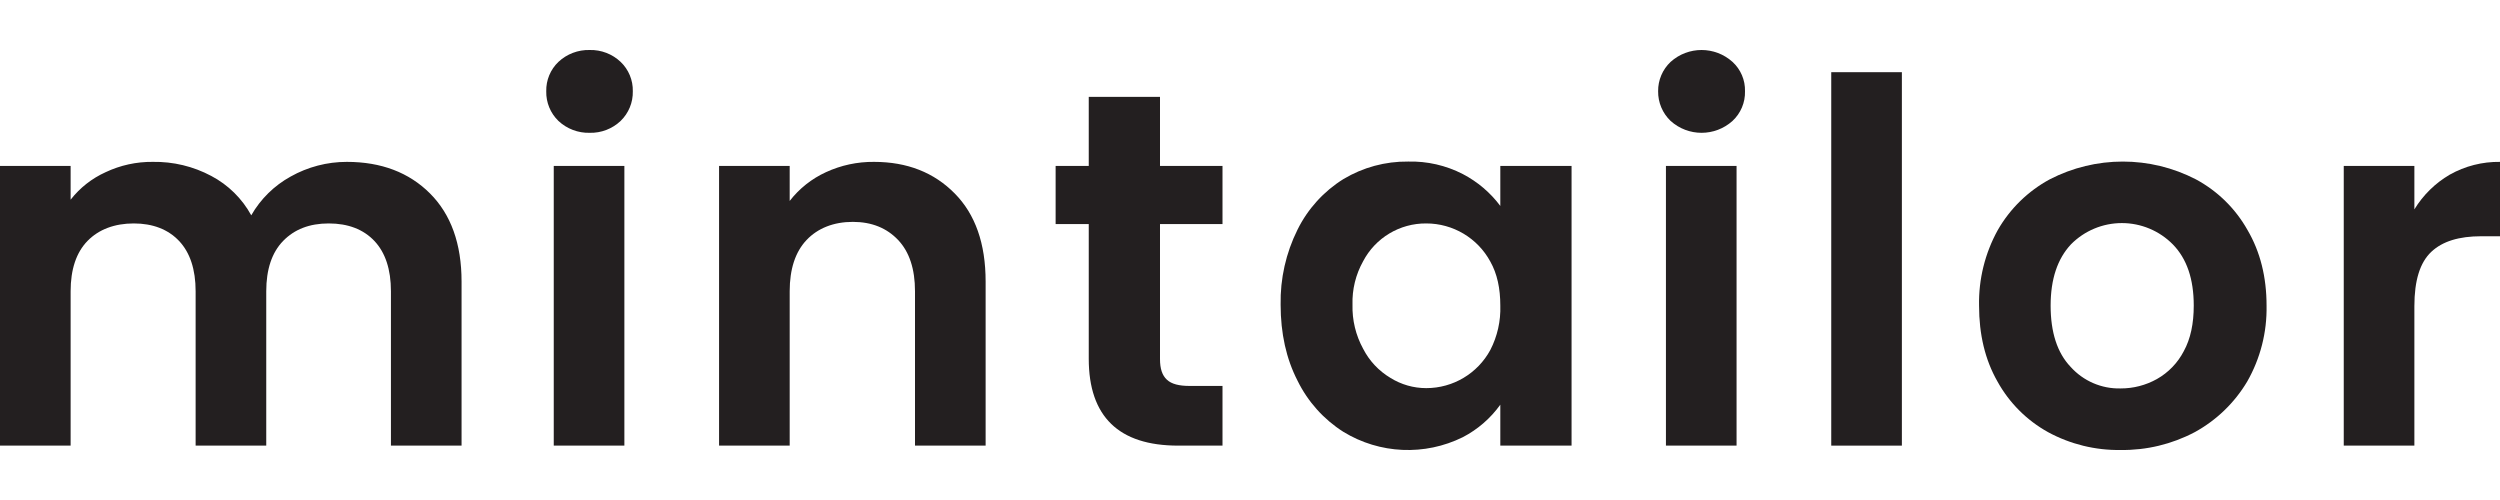
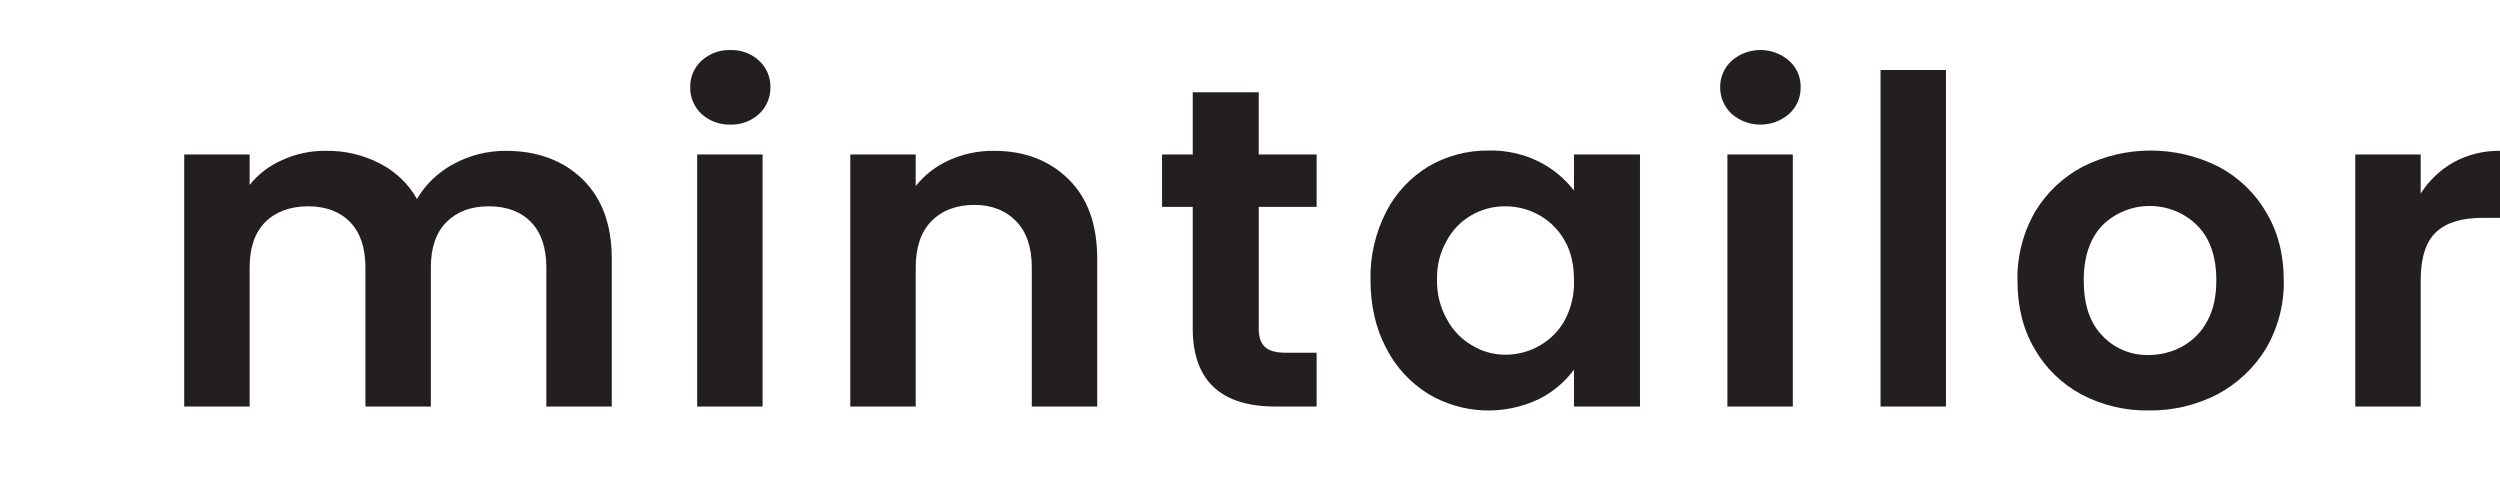
- <svg xmlns="http://www.w3.org/2000/svg" id="Layer_1" data-name="Layer 1" viewBox="0 0 800 160">
-   <path fill="#231f20" d="M137.6,61.9c6.7,6.7,10.1,16.1,10.1,28.2v52.5H125.1V93.2c0-7-1.8-12.4-5.3-16.1s-8.4-5.6-14.6-5.6-11,1.9-14.6,5.6-5.4,9.1-5.4,16.1v49.4H62.6V93.2c0-7-1.8-12.4-5.3-16.1s-8.4-5.6-14.5-5.6S31.6,73.4,28,77.1s-5.4,9.1-5.4,16.1v49.4H0V53.1H22.6V63.9a29.7,29.7,0,0,1,11.2-8.8,34.4,34.4,0,0,1,15.1-3.3,38.3,38.3,0,0,1,18.7,4.5A31.1,31.1,0,0,1,80.4,68.9,32.7,32.7,0,0,1,93,56.5a36.6,36.6,0,0,1,18-4.7C122,51.8,130.9,55.2,137.6,61.9Z" />
-   <path fill="#231f20" d="M178.7,38.7a12.8,12.8,0,0,1-3.9-9.5,12.6,12.6,0,0,1,3.9-9.4,14.1,14.1,0,0,1,10-3.8,13.9,13.9,0,0,1,9.9,3.8,12.6,12.6,0,0,1,3.9,9.4,12.8,12.8,0,0,1-3.9,9.5,13.9,13.9,0,0,1-9.9,3.8A14.1,14.1,0,0,1,178.7,38.7Zm21.1,14.4v89.5H177.2V53.1Z" />
-   <path fill="#231f20" d="M305.5,61.9q9.9,10,9.9,28.2v52.5H292.8V93.2c0-7.1-1.8-12.6-5.4-16.4S279,71,272.9,71s-11.2,2-14.8,5.8-5.4,9.3-5.4,16.4v49.4H230.1V53.1h22.6V64.3a31,31,0,0,1,11.6-9.2,35.8,35.8,0,0,1,15.4-3.3C290.3,51.8,298.9,55.2,305.5,61.9Z" />
-   <path fill="#231f20" d="M371.2,71.7v43.2c0,3.1.7,5.2,2.2,6.6s3.9,2,7.3,2h10.5v19.1H377c-19,0-28.6-9.3-28.6-27.8V71.7H337.8V53.1h10.6V31h22.8V53.1h20V71.7Z" />
-   <path fill="#231f20" d="M415.2,73.5a39.9,39.9,0,0,1,14.7-16.2,39.4,39.4,0,0,1,20.7-5.6,36.2,36.2,0,0,1,17.5,4,35.4,35.4,0,0,1,12,10.2V53.1h22.8v89.5H480.1V129.5a34.1,34.1,0,0,1-12,10.4,39.6,39.6,0,0,1-38.2-1.7,40.5,40.5,0,0,1-14.7-16.4q-5.4-10.5-5.4-24.3A51.7,51.7,0,0,1,415.2,73.5Zm61.7,10.2a23.3,23.3,0,0,0-20.5-12.2,22.6,22.6,0,0,0-20.2,12.1,26.8,26.8,0,0,0-3.4,13.9,27.8,27.8,0,0,0,3.4,14.1,23.1,23.1,0,0,0,8.7,9.3,21.6,21.6,0,0,0,11.5,3.3A23.3,23.3,0,0,0,476.9,112a28.9,28.9,0,0,0,3.2-14.2C480.1,92.3,479.1,87.6,476.9,83.7Z" />
-   <path fill="#231f20" d="M534.6,38.7a12.9,12.9,0,0,1-4-9.5,12.7,12.7,0,0,1,4-9.4,14.8,14.8,0,0,1,19.8,0,12.3,12.3,0,0,1,4,9.4,12.5,12.5,0,0,1-4,9.5,14.8,14.8,0,0,1-19.8,0Zm21.1,14.4v89.5H533.1V53.1Z" />
-   <path fill="#231f20" d="M608.6,23.1V142.6H586V23.1Z" />
-   <path fill="#231f20" d="M655.4,138.3a41.4,41.4,0,0,1-16.2-16.2c-4-7-5.9-15.1-5.9-24.3a48,48,0,0,1,6-24.2,42.4,42.4,0,0,1,16.6-16.2,50.9,50.9,0,0,1,46.8,0,41.5,41.5,0,0,1,16.5,16.2c4.1,7,6.1,15.1,6.1,24.2a47.2,47.2,0,0,1-6.2,24.3,44.3,44.3,0,0,1-16.8,16.2,49.4,49.4,0,0,1-23.7,5.7A47.2,47.2,0,0,1,655.4,138.3Zm34.8-17a21.7,21.7,0,0,0,8.6-8.9c2.2-4,3.2-8.9,3.2-14.6,0-8.5-2.2-15-6.7-19.6a22.9,22.9,0,0,0-32.6,0c-4.3,4.6-6.5,11.1-6.5,19.6s2.1,15.1,6.4,19.6a20.8,20.8,0,0,0,16,6.9A23.6,23.6,0,0,0,690.2,121.3Z" />
-   <path fill="#231f20" d="M783.9,55.9A31.9,31.9,0,0,1,800,51.8V75.6h-6c-7.1,0-12.4,1.6-16,5s-5.4,9.1-5.4,17.4v44.6H750V53.1h22.6V67A32.4,32.4,0,0,1,783.9,55.9Z" />
+ <svg xmlns="http://www.w3.org/2000/svg" id="Layer_1" data-name="Layer 1" viewBox="0 0 800 160" version="1.1">
+   <defs id="defs25" />
+   <path d="m 186.41,57.365 c 6.206,6.038 9.356,14.509 9.356,25.414 V 130.091 H 174.831 V 85.572 c 0,-6.308 -1.667,-11.175 -4.909,-14.509 -3.242,-3.334 -7.781,-5.047 -13.524,-5.047 -5.743,0 -10.189,1.712 -13.524,5.047 -3.335,3.334 -5.002,8.201 -5.002,14.509 V 130.091 H 116.937 V 85.572 c 0,-6.308 -1.667,-11.175 -4.909,-14.509 -3.242,-3.334 -7.781,-5.047 -13.432,-5.047 -5.651,0 -10.375,1.712 -13.709,5.047 -3.335,3.334 -5.002,8.201 -5.002,14.509 V 130.091 H 58.95 V 49.434 h 20.935 v 9.733 a 27.511,26.766 0 0 1 10.375,-7.931 31.865,31.001 0 0 1 13.987,-2.974 35.478,34.516 0 0 1 17.322,4.055 28.808,28.027 0 0 1 11.857,11.355 30.29,29.469 0 0 1 11.672,-11.175 33.903,32.984 0 0 1 16.674,-4.236 c 10.189,0 18.434,3.064 24.64,9.102 z" id="path4" style="fill:#231f20;stroke-width:0.914" />
+   <path d="m 224.482,36.457 a 11.857,11.535 0 0 1 -3.613,-8.561 11.672,11.355 0 0 1 3.613,-8.471 13.061,12.707 0 0 1 9.263,-3.425 12.876,12.527 0 0 1 9.17,3.425 11.672,11.355 0 0 1 3.613,8.471 11.857,11.535 0 0 1 -3.613,8.561 12.876,12.527 0 0 1 -9.17,3.425 13.061,12.707 0 0 1 -9.263,-3.425 z M 244.027,49.434 V 130.091 H 223.092 V 49.434 Z" id="path6" style="fill:#231f20;stroke-width:0.914" />
+   <path d="m 341.938,57.365 q 9.17,9.012 9.17,25.414 V 130.091 H 330.174 V 85.572 c 0,-6.399 -1.667,-11.355 -5.002,-14.78 -3.335,-3.425 -7.781,-5.227 -13.432,-5.227 -5.651,0 -10.375,1.802 -13.709,5.227 -3.335,3.425 -5.002,8.381 -5.002,14.78 V 130.091 H 272.094 V 49.434 h 20.935 v 10.093 a 28.716,27.937 0 0 1 10.745,-8.291 33.162,32.263 0 0 1 14.265,-2.974 c 9.819,0 17.785,3.064 23.899,9.102 z" id="path8" style="fill:#231f20;stroke-width:0.914" />
+   <path d="m 402.797,66.196 v 38.932 c 0,2.794 0.648,4.686 2.038,5.948 1.389,1.262 3.613,1.802 6.762,1.802 h 9.726 v 17.213 h -13.154 c -17.6,0 -26.493,-8.381 -26.493,-25.053 V 66.196 h -9.819 V 49.434 h 9.819 V 29.518 h 21.12 v 19.917 h 18.526 v 16.762 z" id="path10" style="fill:#231f20;stroke-width:0.914" />
+   <path d="m 443.555,67.819 a 36.96,35.958 0 0 1 13.617,-14.599 36.497,35.507 0 0 1 19.175,-5.047 33.533,32.623 0 0 1 16.21,3.605 32.791,31.902 0 0 1 11.116,9.192 V 49.434 h 21.12 V 130.091 H 503.673 v -11.806 a 31.587,30.731 0 0 1 -11.116,9.372 36.682,35.688 0 0 1 -35.385,-1.532 37.516,36.499 0 0 1 -13.617,-14.78 q -5.002,-9.463 -5.002,-21.899 a 47.89,46.592 0 0 1 5.002,-21.629 z m 57.154,9.192 a 21.583,20.998 0 0 0 -18.989,-10.995 20.935,20.367 0 0 0 -18.712,10.905 24.825,24.152 0 0 0 -3.149,12.527 25.751,25.053 0 0 0 3.149,12.707 21.398,20.818 0 0 0 8.059,8.381 20.008,19.466 0 0 0 10.653,2.974 21.583,20.998 0 0 0 18.989,-10.995 26.77,26.045 0 0 0 2.964,-12.797 c 0,-4.957 -0.926,-9.192 -2.964,-12.707 z" id="path12" style="fill:#231f20;stroke-width:0.914" />
+   <path d="m 554.157,36.457 a 11.949,11.625 0 0 1 -3.705,-8.561 11.764,11.445 0 0 1 3.705,-8.471 13.709,13.338 0 0 1 18.341,0 11.394,11.085 0 0 1 3.705,8.471 11.579,11.265 0 0 1 -3.705,8.561 13.709,13.338 0 0 1 -18.341,0 z m 19.545,12.977 V 130.091 H 552.767 V 49.434 Z" id="path14" style="fill:#231f20;stroke-width:0.914" />
+   <path d="M 622.704,22.398 V 130.091 H 601.769 V 22.398 Z" id="path16" style="fill:#231f20;stroke-width:0.914" />
+   <path d="m 666.055,126.216 a 38.349,37.31 0 0 1 -15.006,-14.599 c -3.705,-6.308 -5.465,-13.608 -5.465,-21.899 a 44.463,43.258 0 0 1 5.558,-21.809 39.276,38.211 0 0 1 15.377,-14.599 47.149,45.871 0 0 1 43.351,0 38.442,37.4 0 0 1 15.284,14.599 c 3.798,6.308 5.651,13.608 5.651,21.809 a 43.722,42.537 0 0 1 -5.743,21.899 41.036,39.923 0 0 1 -15.562,14.599 45.76,44.519 0 0 1 -21.954,5.137 43.722,42.537 0 0 1 -21.49,-5.137 z m 32.236,-15.32 a 20.101,19.556 0 0 0 7.966,-8.021 c 2.038,-3.605 2.964,-8.021 2.964,-13.158 0,-7.66 -2.038,-13.518 -6.206,-17.664 a 21.213,20.637 0 0 0 -30.198,0 c -3.983,4.146 -6.021,10.003 -6.021,17.664 0,7.66 1.945,13.608 5.928,17.664 a 19.267,18.745 0 0 0 14.821,6.218 21.861,21.268 0 0 0 10.745,-2.704 z" id="path18" style="fill:#231f20;stroke-width:0.914" />
+   <path d="M 785.086,51.957 A 29.549,28.748 0 0 1 800,48.262 v 21.449 h -5.558 c -6.577,0 -11.486,1.442 -14.821,4.506 -3.335,3.064 -5.002,8.201 -5.002,15.681 V 130.091 H 753.684 V 49.434 h 20.935 v 12.527 a 30.013,29.199 0 0 1 10.467,-10.003 z" id="path20" style="fill:#231f20;stroke-width:0.914" />
</svg>
